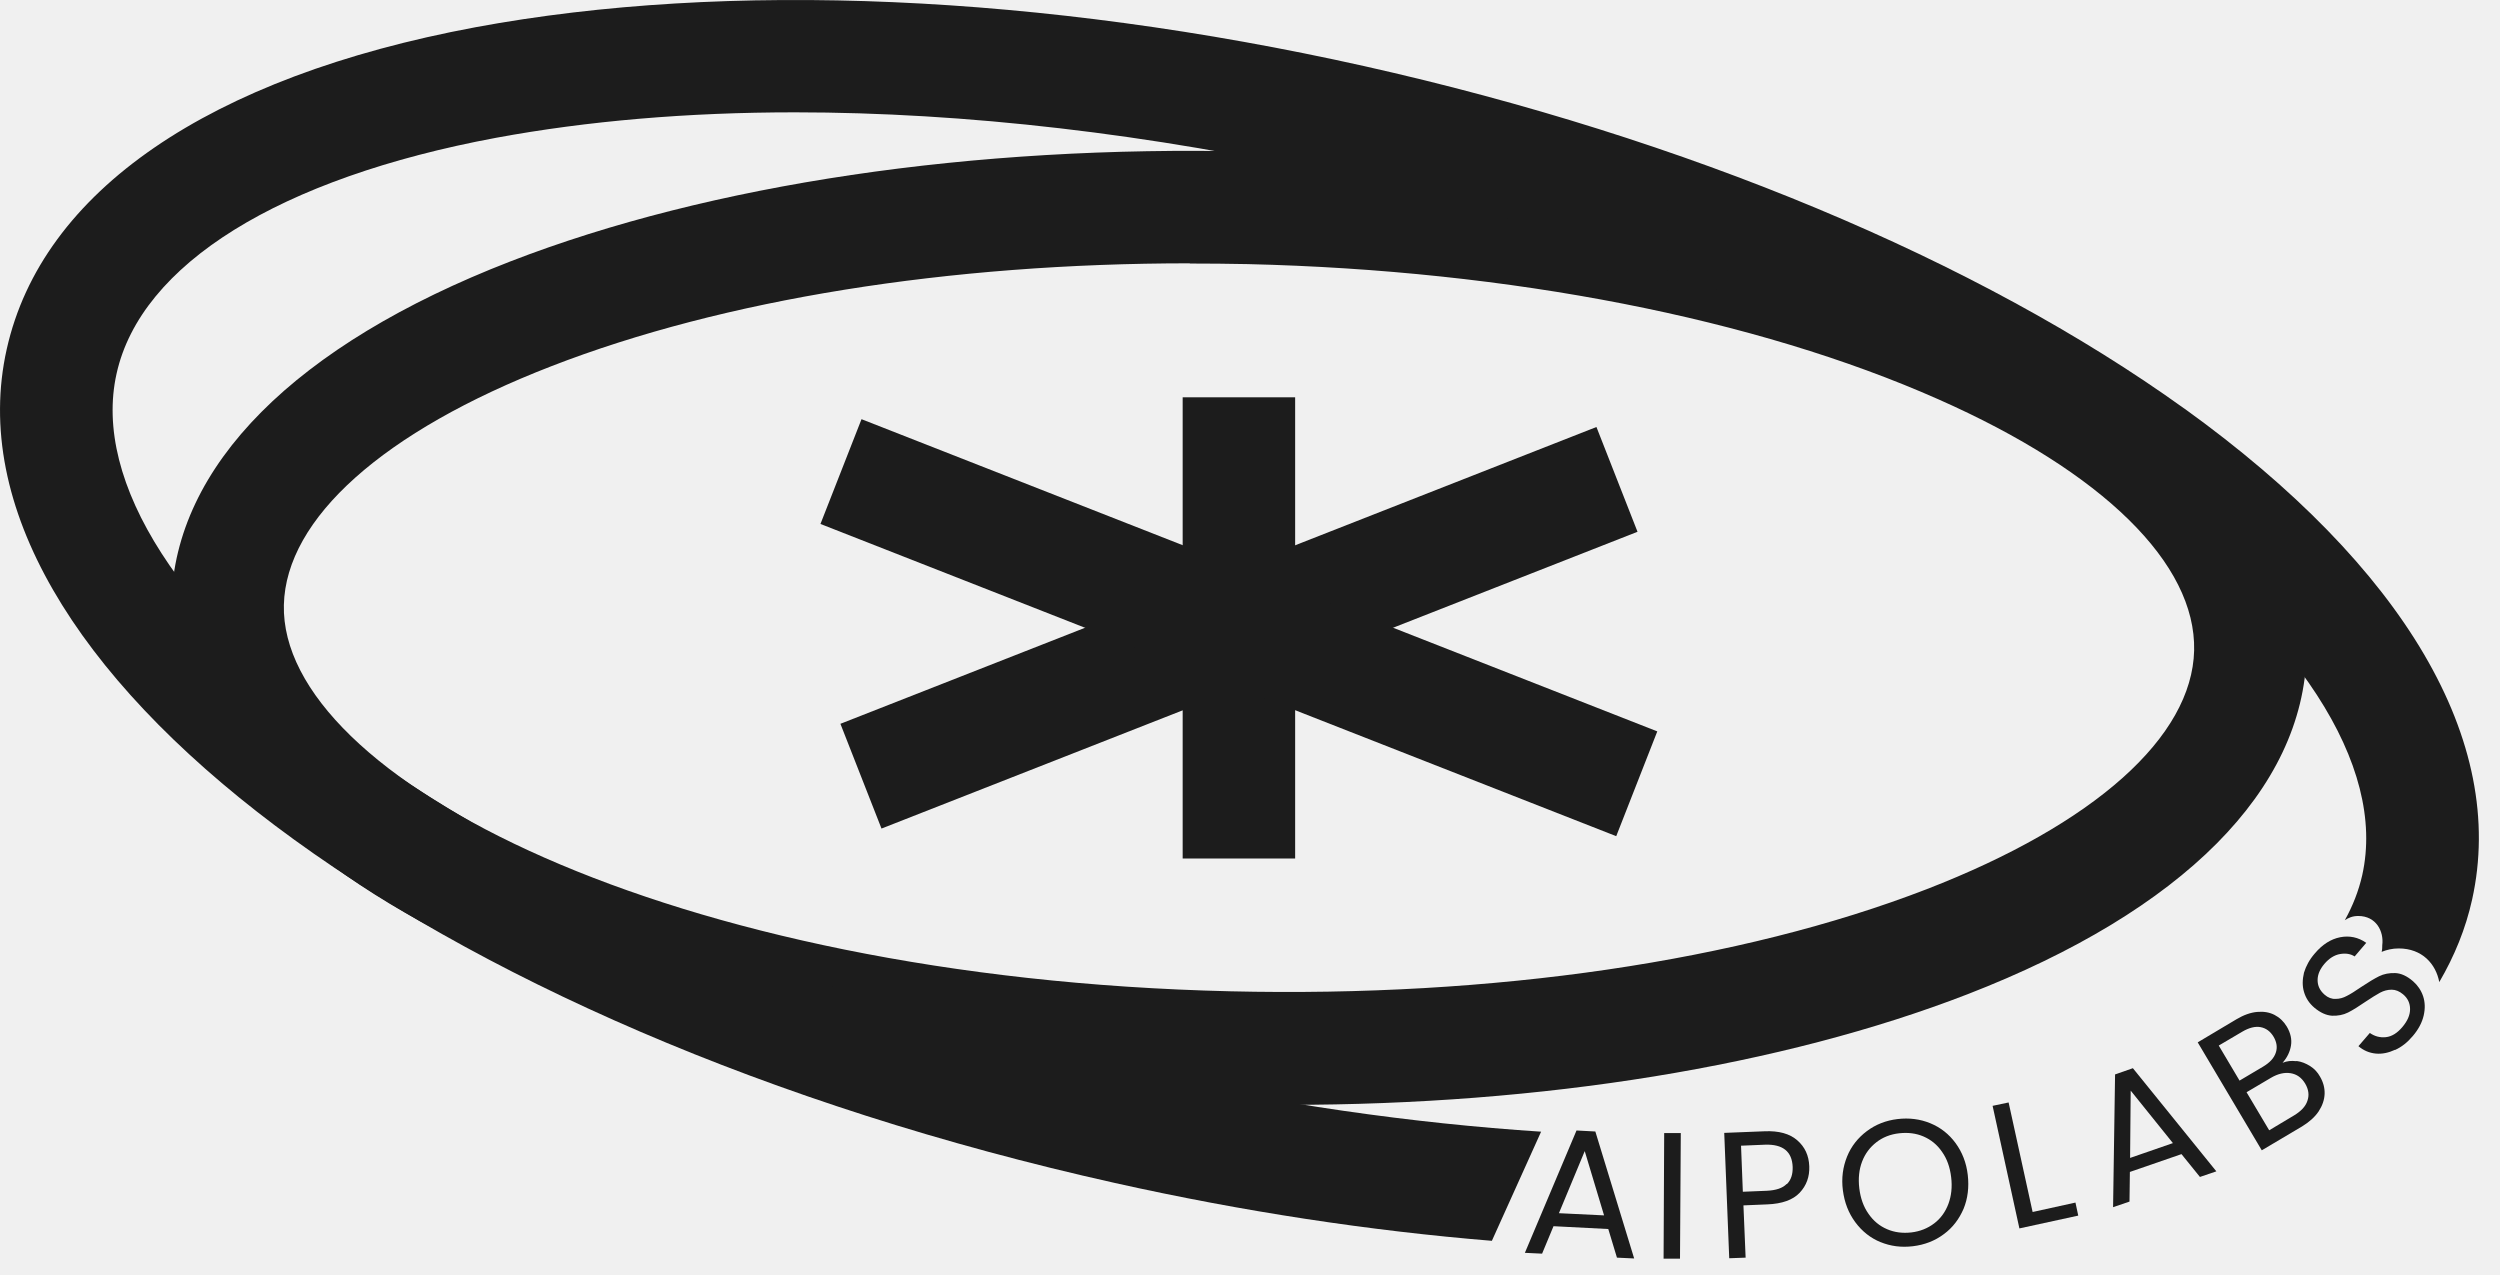
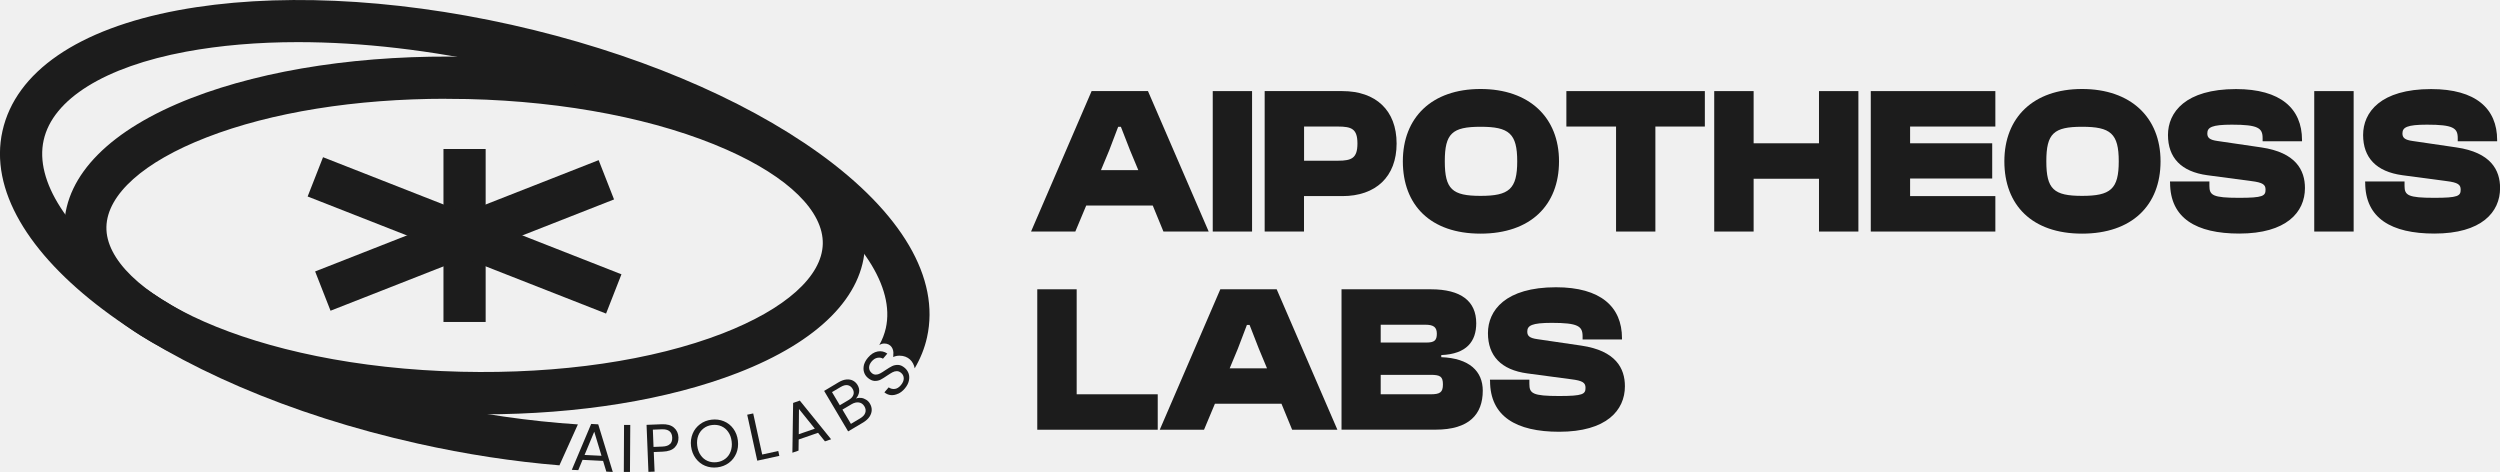
- <svg xmlns="http://www.w3.org/2000/svg" width="104" height="53" viewBox="0 0 104 53" fill="none">
-   <path d="M66.899 51.127L64.626 51.01L64.151 52.152L63.435 52.118L65.583 47.028L66.366 47.07L67.981 52.352L67.265 52.318L66.907 51.135L66.899 51.127ZM66.732 50.569L65.925 47.886L64.851 50.469L66.732 50.56V50.569Z" fill="#1C1C1C" />
-   <path d="M69.921 47.136L69.888 52.36H69.205L69.23 47.136H69.913H69.921Z" fill="#1C1C1C" />
-   <path d="M74.866 49.619C74.583 49.919 74.133 50.077 73.526 50.102L72.527 50.144L72.618 52.318L71.936 52.343L71.728 47.128L73.409 47.061C74 47.036 74.45 47.161 74.766 47.436C75.083 47.711 75.249 48.069 75.266 48.519C75.282 48.952 75.149 49.319 74.866 49.619ZM74.333 49.261C74.508 49.086 74.583 48.852 74.575 48.544C74.55 47.903 74.167 47.594 73.426 47.619L72.427 47.661L72.502 49.577L73.501 49.536C73.875 49.519 74.159 49.427 74.325 49.252L74.333 49.261Z" fill="#1C1C1C" />
-   <path d="M78.238 51.677C77.813 51.502 77.464 51.227 77.18 50.844C76.897 50.46 76.731 50.027 76.664 49.519C76.598 49.011 76.664 48.544 76.839 48.111C77.014 47.678 77.297 47.328 77.663 47.053C78.03 46.778 78.454 46.611 78.937 46.553C79.42 46.495 79.878 46.553 80.303 46.728C80.727 46.903 81.077 47.178 81.352 47.553C81.626 47.928 81.801 48.369 81.859 48.877C81.918 49.386 81.859 49.861 81.685 50.285C81.501 50.71 81.235 51.069 80.86 51.343C80.494 51.618 80.061 51.785 79.578 51.843C79.095 51.902 78.646 51.843 78.221 51.668L78.238 51.677ZM80.461 50.894C80.727 50.694 80.927 50.419 81.052 50.086C81.177 49.752 81.218 49.377 81.168 48.969C81.118 48.553 80.994 48.203 80.785 47.911C80.586 47.62 80.328 47.411 80.019 47.278C79.712 47.145 79.37 47.103 79.004 47.145C78.638 47.186 78.321 47.311 78.055 47.52C77.788 47.728 77.588 47.994 77.464 48.319C77.339 48.644 77.297 49.019 77.347 49.436C77.397 49.844 77.522 50.202 77.73 50.494C77.93 50.785 78.188 51.002 78.504 51.135C78.812 51.269 79.154 51.31 79.512 51.269C79.87 51.227 80.186 51.102 80.461 50.894Z" fill="#1C1C1C" />
-   <path d="M84.557 50.419L86.339 50.027L86.455 50.569L84.007 51.102L82.892 46.003L83.558 45.862L84.557 50.419Z" fill="#1C1C1C" />
-   <path d="M90.751 48.011L88.603 48.753L88.587 49.986L87.904 50.219L87.987 44.696L88.728 44.437L92.2 48.728L91.517 48.961L90.743 48.003L90.751 48.011ZM90.393 47.553L88.637 45.37L88.612 48.17L90.393 47.553Z" fill="#1C1C1C" />
-   <path d="M95.538 44.137C95.738 44.162 95.921 44.237 96.096 44.345C96.271 44.454 96.412 44.604 96.512 44.787C96.645 45.012 96.712 45.253 96.704 45.503C96.695 45.753 96.612 45.995 96.454 46.236C96.296 46.47 96.063 46.678 95.763 46.861L94.09 47.853L91.425 43.362L93.032 42.404C93.34 42.221 93.623 42.121 93.898 42.096C94.173 42.071 94.414 42.113 94.622 42.221C94.831 42.329 94.997 42.487 95.13 42.704C95.288 42.971 95.347 43.237 95.305 43.495C95.263 43.754 95.147 43.995 94.955 44.212C95.139 44.137 95.322 44.12 95.522 44.145L95.538 44.137ZM93.165 44.953L94.148 44.37C94.423 44.204 94.597 44.02 94.672 43.795C94.747 43.579 94.714 43.354 94.581 43.129C94.448 42.904 94.264 42.771 94.04 42.729C93.815 42.687 93.557 42.754 93.274 42.921L92.3 43.495L93.165 44.953ZM95.988 45.795C96.071 45.562 96.038 45.32 95.896 45.078C95.746 44.828 95.546 44.687 95.288 44.645C95.03 44.604 94.756 44.67 94.472 44.837L93.457 45.437L94.398 47.02L95.43 46.403C95.721 46.228 95.913 46.028 95.988 45.795Z" fill="#1C1C1C" />
-   <path d="M99.634 43.671C99.368 43.796 99.093 43.854 98.835 43.829C98.569 43.804 98.327 43.704 98.111 43.521L98.585 42.971C98.785 43.112 99.01 43.171 99.251 43.146C99.493 43.121 99.726 42.979 99.942 42.721C100.151 42.471 100.259 42.229 100.259 41.979C100.259 41.73 100.159 41.521 99.967 41.363C99.818 41.238 99.659 41.171 99.493 41.171C99.326 41.171 99.168 41.213 99.01 41.296C98.852 41.38 98.66 41.505 98.419 41.663C98.127 41.863 97.878 42.021 97.678 42.121C97.478 42.221 97.253 42.263 97.012 42.254C96.77 42.238 96.529 42.129 96.279 41.921C96.063 41.738 95.921 41.521 95.846 41.263C95.771 41.013 95.78 40.746 95.846 40.463C95.93 40.188 96.071 39.922 96.296 39.663C96.612 39.288 96.97 39.063 97.353 38.989C97.736 38.914 98.103 38.989 98.436 39.222L97.953 39.788C97.786 39.68 97.586 39.647 97.345 39.688C97.112 39.73 96.895 39.863 96.695 40.097C96.512 40.313 96.412 40.538 96.412 40.771C96.412 41.005 96.504 41.205 96.704 41.38C96.845 41.505 97.004 41.563 97.162 41.554C97.32 41.554 97.478 41.513 97.628 41.43C97.778 41.355 97.978 41.23 98.219 41.063C98.519 40.863 98.769 40.713 98.968 40.613C99.168 40.513 99.401 40.471 99.643 40.48C99.884 40.488 100.134 40.605 100.384 40.821C100.575 40.988 100.717 41.196 100.8 41.438C100.883 41.688 100.892 41.954 100.825 42.246C100.758 42.538 100.608 42.821 100.375 43.096C100.151 43.362 99.909 43.554 99.634 43.679V43.671Z" fill="#1C1C1C" />
-   <path d="M53.578 45.962C52.745 45.962 51.913 45.953 51.072 45.928C26.171 45.337 6.872 36.172 7.13 25.059C7.264 19.385 12.276 14.345 21.242 10.871C29.551 7.655 40.482 6.03 52.013 6.305C63.552 6.58 74.392 8.721 82.534 12.329C91.326 16.228 96.088 21.501 95.954 27.175C95.821 32.848 90.809 37.889 81.843 41.363C74.142 44.345 64.185 45.962 53.578 45.962ZM49.49 10.954C39.458 10.954 30.1 12.454 22.932 15.236C15.947 17.944 11.893 21.568 11.809 25.167C11.643 32.324 27.769 40.688 51.18 41.238C62.128 41.496 72.402 39.988 80.153 36.989C87.138 34.281 91.192 30.657 91.276 27.058C91.359 23.451 87.487 19.643 80.636 16.611C73.043 13.245 62.836 11.246 51.905 10.987C51.097 10.971 50.298 10.963 49.499 10.963L49.49 10.954Z" fill="#1C1C1C" />
-   <path d="M53.878 16.528H49.199V35.714H53.878V16.528Z" fill="#1C1C1C" />
-   <path d="M66.412 17.763L34.961 30.11L36.67 34.468L68.121 22.122L66.412 17.763Z" fill="#1C1C1C" />
-   <path d="M35.839 17.438L34.131 21.797L67.235 34.785L68.943 30.426L35.839 17.438Z" fill="#1C1C1C" />
-   <path d="M90.876 17.003C82.259 10.804 70.129 5.747 56.742 2.748C43.354 -0.243 30.233 -0.809 19.785 1.132C8.671 3.206 1.744 7.963 0.279 14.528C-2.635 27.558 17.62 42.796 46.377 49.211C51.705 50.402 56.983 51.202 62.062 51.618L64.11 47.078C58.74 46.728 53.103 45.92 47.392 44.645C19.46 38.397 2.835 24.559 4.849 15.545C5.857 10.996 11.618 7.414 20.643 5.731C24.431 5.031 28.618 4.673 33.064 4.673C40.133 4.673 47.858 5.564 55.718 7.314C68.505 10.171 80.011 14.961 88.137 20.802C95.597 26.167 99.285 31.849 98.269 36.406C98.119 37.064 97.878 37.681 97.545 38.28C97.695 38.18 97.869 38.105 98.102 38.105C98.852 38.105 99.176 38.747 99.102 39.322C99.102 39.413 99.102 39.505 99.076 39.597C99.285 39.513 99.518 39.455 99.784 39.455C100.767 39.455 101.333 40.105 101.474 40.855C102.107 39.772 102.573 38.63 102.84 37.422C104.297 30.857 100.051 23.609 90.868 16.994L90.876 17.003Z" fill="#1C1C1C" />
+ <svg xmlns="http://www.w3.org/2000/svg" width="196" height="37" viewBox="0 0 196 37" fill="none">
+   <g clip-path="url(#clip0_92_647)">
+     <path d="M80.834 18.153L85.582 7.142H90.001L94.761 18.153H91.213L90.377 16.116H85.158L84.305 18.153H80.84H80.834ZM86.317 13.336H89.242L88.6 11.794L87.877 9.939H87.665L86.959 11.794L86.317 13.336Z" fill="#1C1C1C" />
+     <path d="M95.079 18.153V7.142H98.162V18.153H95.079Z" fill="#1C1C1C" />
+     <path d="M99.15 18.153V7.142H105.24C107.853 7.142 109.494 8.638 109.494 11.252C109.494 13.866 107.853 15.374 105.24 15.374H102.234V18.153H99.144H99.15ZM102.239 9.921V12.6H104.899C105.982 12.6 106.423 12.388 106.423 11.252C106.423 10.116 105.982 9.921 104.899 9.921H102.239Z" fill="#1C1C1C" />
+     <path d="M109.983 12.647C109.983 9.215 112.248 6.977 116.073 6.977C119.897 6.977 122.227 9.209 122.227 12.647C122.227 16.086 119.997 18.317 116.073 18.317C112.148 18.317 109.983 16.08 109.983 12.647ZM118.95 12.647C118.95 10.463 118.308 9.939 116.078 9.939C113.848 9.939 113.272 10.463 113.272 12.647C113.272 14.832 113.848 15.356 116.078 15.356C118.308 15.356 118.95 14.832 118.95 12.647Z" fill="#1C1C1C" />
+     <path d="M126.699 18.153V9.921H122.804V7.142H133.66V9.921H129.782V18.153H126.699Z" fill="#1C1C1C" />
+     <path d="M134.395 18.153V7.142H137.484V11.234H142.609V7.142H145.698V18.153H142.609V14.014H137.484V18.153H134.395Z" fill="#1C1C1C" />
+     <path d="M146.669 18.153V7.142H156.436V9.921H149.752V11.234H156.189V13.996H149.752V15.374H156.436V18.153H146.669Z" fill="#1C1C1C" />
+     <path d="M157.142 12.647C157.142 9.215 159.408 6.977 163.232 6.977C167.057 6.977 169.387 9.209 169.387 12.647C169.387 16.086 167.157 18.317 163.232 18.317C159.308 18.317 157.142 16.08 157.142 12.647ZM166.11 12.647C166.11 10.463 165.468 9.939 163.238 9.939C161.008 9.939 160.432 10.463 160.432 12.647C160.432 14.832 161.008 15.356 163.238 15.356C165.468 15.356 166.11 14.832 166.11 12.647Z" fill="#1C1C1C" />
+     <path d="M170.128 14.325V14.225H173.217V14.573C173.217 15.309 173.482 15.509 175.547 15.509C177.419 15.509 177.619 15.362 177.619 14.867C177.619 14.473 177.407 14.308 176.501 14.196L173.053 13.737C170.999 13.46 169.969 12.359 169.969 10.581C169.969 8.803 171.335 6.983 175.306 6.983C178.801 6.983 180.478 8.514 180.478 10.975V11.075H177.389V10.828C177.389 10.039 177.042 9.774 174.977 9.774C173.4 9.774 173.053 9.986 173.053 10.463C173.053 10.81 173.253 10.969 173.841 11.052L177.289 11.558C179.984 11.953 180.708 13.33 180.708 14.743C180.708 16.634 179.26 18.312 175.553 18.312C172.188 18.312 170.134 17.11 170.134 14.32L170.128 14.325Z" fill="#1C1C1C" />
+     <path d="M181.437 18.153V7.142H184.526V18.153H181.437Z" fill="#1C1C1C" />
+     <path d="M185.427 14.325V14.225H188.516V14.573C188.516 15.309 188.78 15.509 190.846 15.509C192.717 15.509 192.917 15.362 192.917 14.867C192.917 14.473 192.705 14.308 191.799 14.196L188.351 13.737C186.297 13.46 185.268 12.359 185.268 10.581C185.268 8.803 186.633 6.983 190.604 6.983C194.1 6.983 195.776 8.514 195.776 10.975V11.075H192.687V10.828C192.687 10.039 192.34 9.774 190.275 9.774C188.698 9.774 188.351 9.986 188.351 10.463C188.351 10.81 188.551 10.969 189.139 11.052L192.587 11.558C195.282 11.953 196.006 13.33 196.006 14.743C196.006 16.634 194.558 18.312 190.852 18.312C187.486 18.312 185.432 17.11 185.432 14.32L185.427 14.325Z" fill="#1C1C1C" />
+     <path d="M81.322 33.691V22.68H84.411V30.912H90.766V33.691H81.322Z" fill="#1C1C1C" />
+     <path d="M90.925 33.691L95.673 22.68H100.092L104.852 33.691H101.304L100.468 31.654H95.249L94.396 33.691H90.93H90.925ZM96.408 28.875H99.333L98.691 27.332L97.968 25.477H97.756L97.05 27.332L96.408 28.875Z" fill="#1C1C1C" />
+     <path d="M105.175 33.691V22.68H112.171C114.554 22.68 115.737 23.617 115.737 25.342C115.737 26.755 114.996 27.756 112.995 27.838V28.003C115.196 28.086 116.249 29.104 116.249 30.629C116.249 32.484 115.178 33.685 112.554 33.685H105.181L105.175 33.691ZM108.247 26.855H111.842C112.466 26.855 112.648 26.672 112.648 26.166C112.648 25.66 112.401 25.459 111.76 25.459H108.247V26.855ZM108.247 30.912H112.154C112.895 30.912 113.125 30.765 113.125 30.14C113.125 29.516 112.913 29.387 112.154 29.387H108.247V30.918V30.912Z" fill="#1C1C1C" />
+     <path d="M116.814 29.864V29.764H119.903V30.111C119.903 30.847 120.168 31.047 122.233 31.047C124.104 31.047 124.304 30.9 124.304 30.405C124.304 30.011 124.092 29.846 123.186 29.734L119.738 29.275C117.685 28.998 116.655 27.897 116.655 26.119C116.655 24.341 118.02 22.521 121.992 22.521C125.487 22.521 127.164 24.052 127.164 26.514V26.614H124.075V26.366C124.075 25.577 123.728 25.312 121.662 25.312C120.085 25.312 119.738 25.524 119.738 26.001C119.738 26.349 119.938 26.508 120.527 26.59L123.975 27.096C126.67 27.491 127.393 28.869 127.393 30.282C127.393 32.172 125.946 33.85 122.239 33.85C118.873 33.85 116.82 32.649 116.82 29.858L116.814 29.864Z" fill="#1C1C1C" />
+     <path d="M47.277 36.134L45.671 36.052L45.336 36.859L44.83 36.835L46.348 33.237L46.901 33.267L48.042 37L47.536 36.976L47.283 36.14L47.277 36.134ZM47.16 35.74L46.589 33.844L45.83 35.669L47.16 35.734V35.74Z" fill="#1C1C1C" />
+     <path d="M49.413 33.314L49.39 37.006H48.907L48.925 33.314H49.407H49.413Z" fill="#1C1C1C" />
+     <path d="M52.908 35.069C52.708 35.281 52.391 35.393 51.961 35.41L51.255 35.44L51.32 36.976L50.837 36.994L50.69 33.308L51.879 33.261C52.296 33.243 52.614 33.332 52.838 33.526C53.061 33.72 53.179 33.974 53.191 34.291C53.203 34.598 53.108 34.857 52.908 35.069ZM52.532 34.816C52.655 34.692 52.708 34.527 52.702 34.309C52.685 33.856 52.414 33.638 51.89 33.656L51.184 33.685L51.237 35.039L51.943 35.01C52.208 34.998 52.408 34.933 52.526 34.81L52.532 34.816Z" fill="#1C1C1C" />
+     <path d="M55.291 36.523C54.991 36.399 54.744 36.205 54.544 35.934C54.344 35.663 54.226 35.357 54.179 34.998C54.132 34.639 54.179 34.309 54.303 34.003C54.426 33.697 54.627 33.45 54.885 33.255C55.144 33.061 55.444 32.943 55.786 32.902C56.127 32.861 56.45 32.902 56.751 33.026C57.051 33.149 57.298 33.343 57.492 33.608C57.686 33.873 57.81 34.185 57.851 34.545C57.892 34.904 57.851 35.239 57.727 35.54C57.598 35.84 57.41 36.093 57.145 36.288C56.886 36.482 56.58 36.6 56.239 36.641C55.897 36.682 55.58 36.641 55.28 36.517L55.291 36.523ZM56.862 35.97C57.051 35.828 57.192 35.634 57.28 35.398C57.368 35.163 57.398 34.898 57.362 34.609C57.327 34.315 57.239 34.068 57.092 33.862C56.951 33.656 56.768 33.508 56.55 33.414C56.333 33.32 56.092 33.291 55.833 33.32C55.574 33.349 55.35 33.438 55.162 33.585C54.974 33.732 54.832 33.92 54.744 34.15C54.656 34.38 54.627 34.645 54.662 34.939C54.697 35.228 54.785 35.481 54.932 35.687C55.074 35.893 55.256 36.046 55.48 36.14C55.697 36.234 55.939 36.264 56.192 36.234C56.445 36.205 56.668 36.117 56.862 35.97Z" fill="#1C1C1C" />
+     <path d="M59.757 35.634L61.017 35.357L61.099 35.74L59.369 36.117L58.581 32.513L59.051 32.413L59.757 35.634Z" fill="#1C1C1C" />
+     <path d="M64.135 33.932L62.617 34.456L62.605 35.328L62.123 35.493L62.181 31.589L62.705 31.406L65.159 34.439L64.676 34.603L64.129 33.926L64.135 33.932ZM63.882 33.608L62.64 32.066L62.623 34.044L63.882 33.608Z" fill="#1C1C1C" />
+     <path d="M67.518 31.195C67.659 31.212 67.789 31.265 67.912 31.342C68.036 31.418 68.136 31.524 68.207 31.654C68.301 31.813 68.348 31.983 68.342 32.16C68.336 32.337 68.277 32.508 68.165 32.678C68.054 32.843 67.889 32.99 67.677 33.12L66.494 33.821L64.612 30.647L65.747 29.97C65.965 29.84 66.165 29.77 66.359 29.752C66.553 29.734 66.724 29.764 66.871 29.84C67.018 29.917 67.136 30.029 67.23 30.182C67.342 30.37 67.383 30.559 67.353 30.741C67.324 30.924 67.242 31.094 67.106 31.247C67.236 31.195 67.365 31.183 67.506 31.2L67.518 31.195ZM65.841 31.771L66.536 31.359C66.73 31.242 66.853 31.112 66.906 30.953C66.959 30.8 66.936 30.641 66.841 30.482C66.747 30.323 66.618 30.229 66.459 30.199C66.3 30.17 66.118 30.217 65.918 30.335L65.229 30.741L65.841 31.771ZM67.836 32.366C67.895 32.201 67.871 32.031 67.771 31.86C67.665 31.683 67.524 31.583 67.342 31.554C67.159 31.524 66.965 31.571 66.765 31.689L66.047 32.113L66.712 33.232L67.442 32.796C67.648 32.672 67.783 32.531 67.836 32.366Z" fill="#1C1C1C" />
+     <path d="M70.413 30.865C70.225 30.953 70.031 30.994 69.848 30.977C69.66 30.959 69.489 30.888 69.336 30.759L69.672 30.37C69.813 30.47 69.972 30.511 70.142 30.494C70.313 30.476 70.478 30.376 70.631 30.194C70.778 30.017 70.854 29.846 70.854 29.669C70.854 29.493 70.784 29.346 70.648 29.234C70.543 29.145 70.431 29.098 70.313 29.098C70.195 29.098 70.084 29.128 69.972 29.187C69.86 29.245 69.725 29.334 69.554 29.446C69.348 29.587 69.172 29.699 69.03 29.77C68.889 29.84 68.73 29.87 68.56 29.864C68.389 29.852 68.218 29.775 68.042 29.628C67.889 29.499 67.789 29.346 67.736 29.163C67.683 28.986 67.689 28.798 67.736 28.598C67.795 28.404 67.895 28.215 68.054 28.033C68.277 27.768 68.53 27.609 68.801 27.556C69.072 27.503 69.331 27.556 69.566 27.721L69.225 28.121C69.107 28.044 68.966 28.021 68.795 28.05C68.63 28.08 68.477 28.174 68.336 28.339C68.207 28.492 68.136 28.651 68.136 28.816C68.136 28.981 68.201 29.122 68.342 29.245C68.442 29.334 68.554 29.375 68.666 29.369C68.777 29.369 68.889 29.34 68.995 29.281C69.101 29.228 69.242 29.14 69.413 29.022C69.625 28.881 69.801 28.774 69.942 28.704C70.084 28.633 70.248 28.604 70.419 28.61C70.59 28.616 70.766 28.698 70.943 28.851C71.078 28.969 71.178 29.116 71.237 29.287C71.296 29.463 71.302 29.652 71.254 29.858C71.207 30.064 71.102 30.264 70.937 30.458C70.778 30.647 70.607 30.782 70.413 30.871V30.865Z" fill="#1C1C1C" />
+     <path d="M37.863 32.484C37.275 32.484 36.686 32.478 36.092 32.46C18.493 32.042 4.854 25.566 5.037 17.711C5.131 13.701 8.673 10.139 15.01 7.684C20.882 5.411 28.608 4.263 36.757 4.457C44.912 4.652 52.573 6.165 58.328 8.714C64.541 11.47 67.907 15.197 67.812 19.207C67.718 23.216 64.176 26.779 57.839 29.234C52.397 31.342 45.359 32.484 37.863 32.484ZM34.974 7.743C27.884 7.743 21.27 8.803 16.204 10.769C11.268 12.683 8.402 15.244 8.343 17.788C8.226 22.845 19.623 28.757 36.169 29.145C43.906 29.328 51.167 28.262 56.645 26.143C61.581 24.229 64.447 21.668 64.506 19.124C64.564 16.575 61.828 13.884 56.986 11.741C51.62 9.362 44.406 7.949 36.681 7.766C36.11 7.754 35.545 7.749 34.98 7.749L34.974 7.743Z" fill="#1C1C1C" />
+     <path d="M38.075 11.682H34.768V25.242H38.075V11.682Z" fill="#1C1C1C" />
+     <path d="M46.934 12.555L24.706 21.281L25.914 24.361L48.141 15.635L46.934 12.555Z" fill="#1C1C1C" />
+     <path d="M25.326 12.325L24.119 15.405L47.515 24.585L48.722 21.505L25.326 12.325Z" fill="#1C1C1C" />
+     <path d="M64.223 12.017C58.133 7.637 49.56 4.063 40.099 1.943C30.638 -0.171 21.364 -0.571 13.98 0.801C6.125 2.267 1.23 5.629 0.194 10.269C-1.865 19.477 12.45 30.247 32.773 34.78C36.539 35.622 40.27 36.188 43.859 36.482L45.306 33.273C41.511 33.026 37.528 32.455 33.491 31.554C13.751 27.138 2 17.358 3.424 10.987C4.136 7.772 8.208 5.24 14.586 4.051C17.263 3.556 20.223 3.303 23.365 3.303C28.36 3.303 33.821 3.933 39.375 5.17C48.413 7.189 56.545 10.575 62.287 14.702C67.559 18.494 70.166 22.51 69.448 25.73C69.342 26.196 69.171 26.631 68.936 27.055C69.042 26.985 69.166 26.932 69.33 26.932C69.86 26.932 70.089 27.385 70.036 27.791C70.036 27.856 70.036 27.921 70.019 27.985C70.166 27.927 70.331 27.885 70.519 27.885C71.213 27.885 71.613 28.345 71.713 28.875C72.16 28.109 72.49 27.302 72.678 26.449C73.708 21.809 70.707 16.686 64.217 12.011L64.223 12.017Z" fill="#1C1C1C" />
+   </g>
+   <defs>
+     <clipPath id="clip0_92_647">
+       <rect width="196" height="37" fill="white" />
+     </clipPath>
+   </defs>
</svg>
